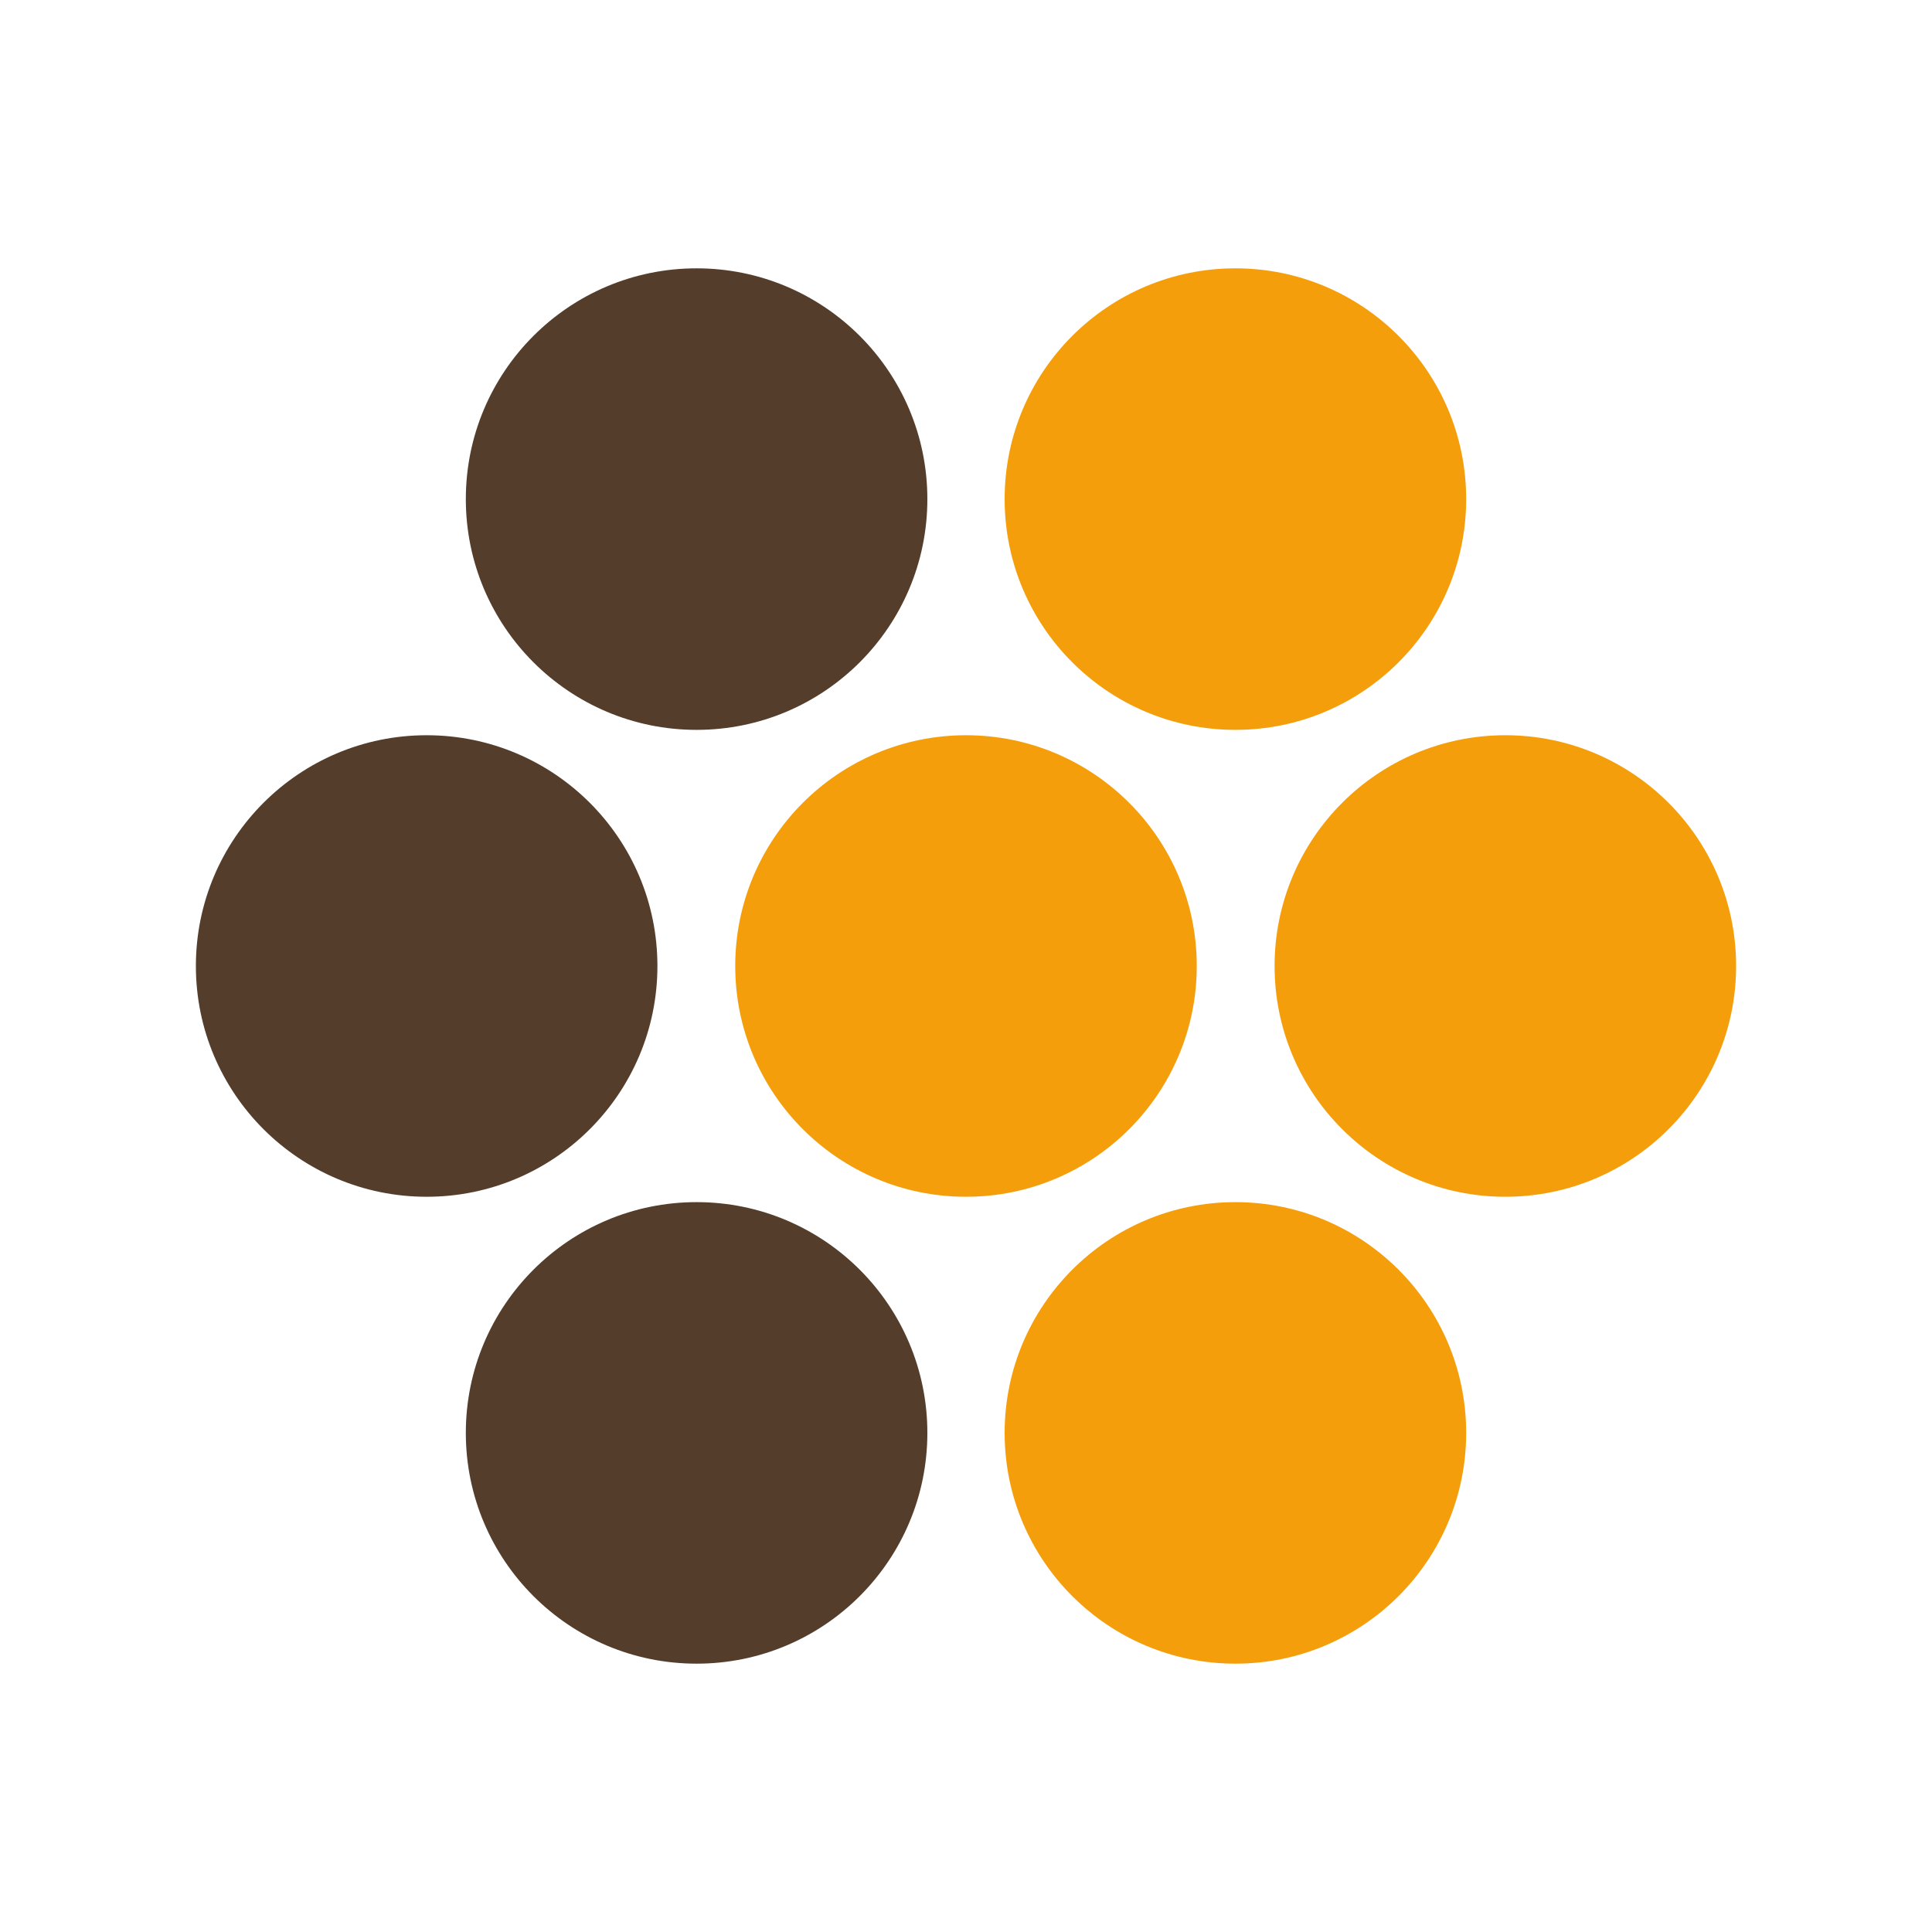
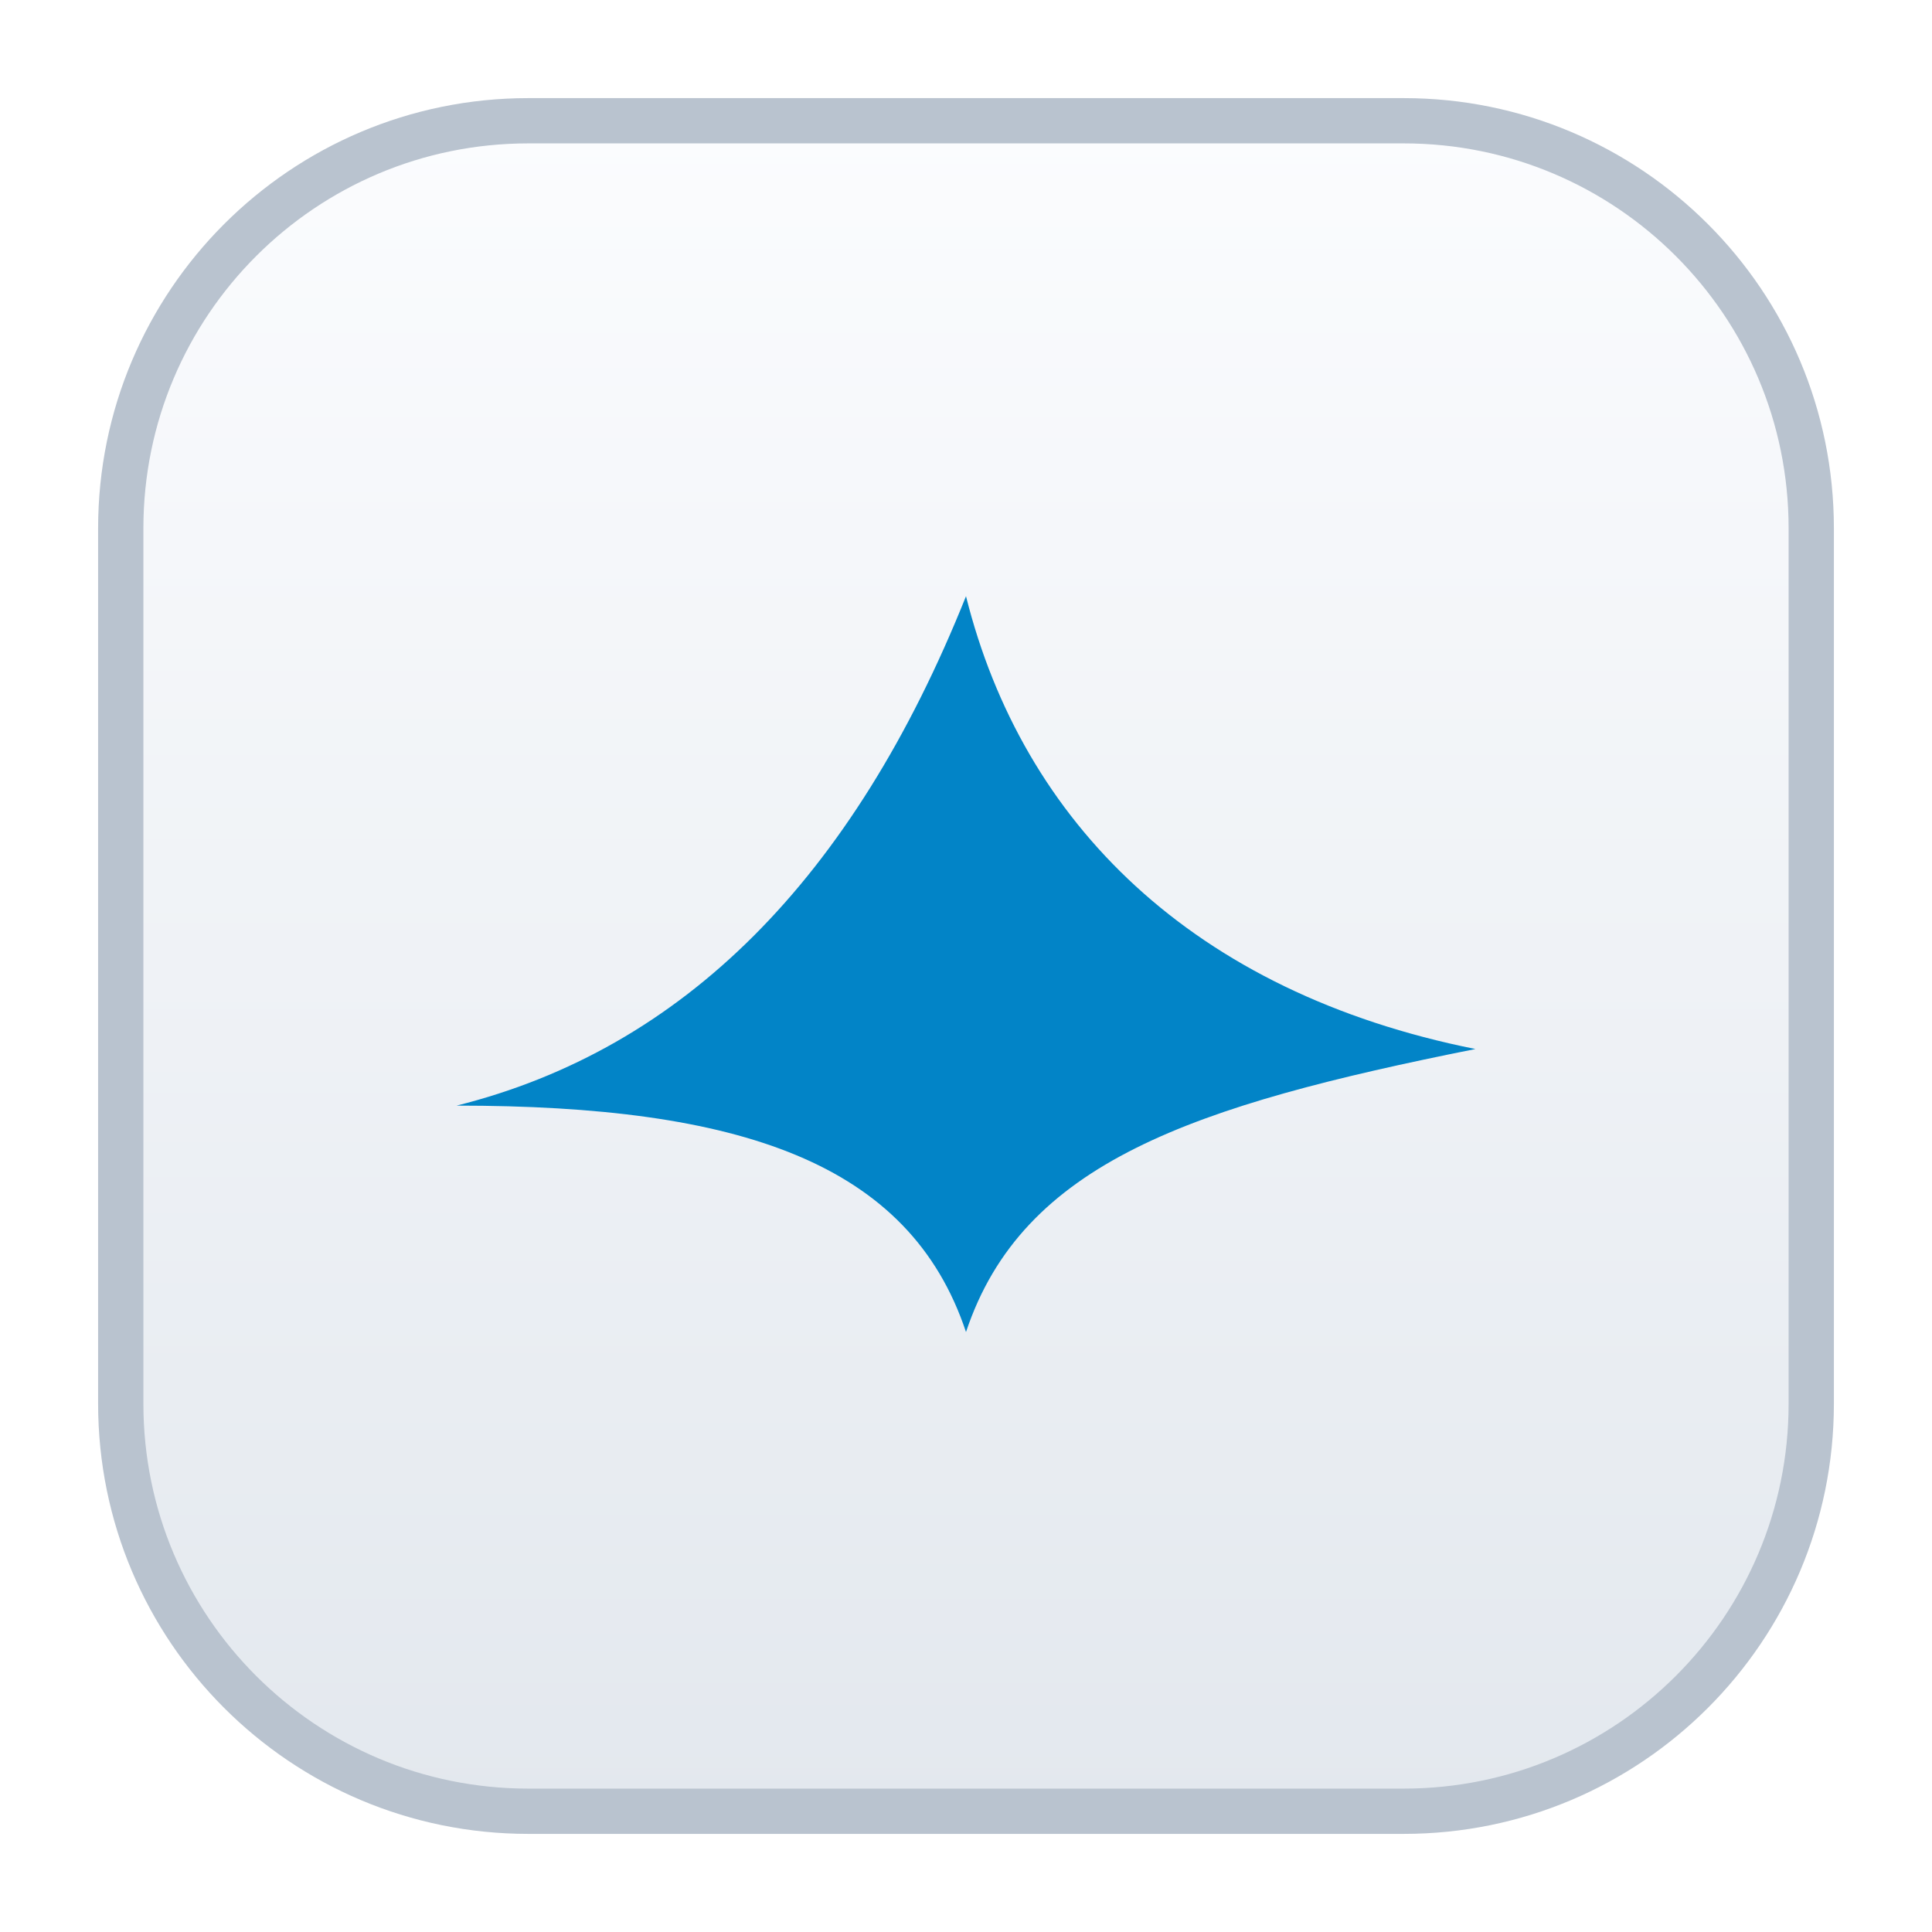
- <svg xmlns="http://www.w3.org/2000/svg" viewBox="0 0 36 36" width="36" height="36" fill="none">
-   <circle cx="12.98" cy="9.30" r="4.3" fill="#543d2b" />
-   <circle cx="23.02" cy="9.30" r="4.3" fill="#f59e0b" />
-   <circle cx="7.95" cy="18.00" r="4.3" fill="#543d2b" />
-   <circle cx="18.00" cy="18.00" r="4.3" fill="#f59e0b" />
-   <circle cx="28.05" cy="18.00" r="4.3" fill="#f59e0b" />
-   <circle cx="12.98" cy="26.70" r="4.3" fill="#543d2b" />
-   <circle cx="23.02" cy="26.70" r="4.3" fill="#f59e0b" />
+ <svg xmlns="http://www.w3.org/2000/svg" viewBox="0 0 256 256">
+   <defs>
+     <linearGradient id="tile" x1="0" y1="0" x2="0" y2="1">
+       <stop offset="0" stop-color="#fbfcfe" />
+       <stop offset="1" stop-color="#e3e8ee" />
+     </linearGradient>
+   </defs>
+   <rect x="16" y="16" width="224" height="224" rx="54" fill="url(#tile)" stroke="#b9c3cf" stroke-width="6" />
+   <path d="M3 17c4-1 7-4 9-9 1 4 4 7 9 8-5 1-8 2-9 5-1-3-4-4-9-4z" transform="translate(38 19) scale(7.5)" fill="#0284c7" />
</svg>
